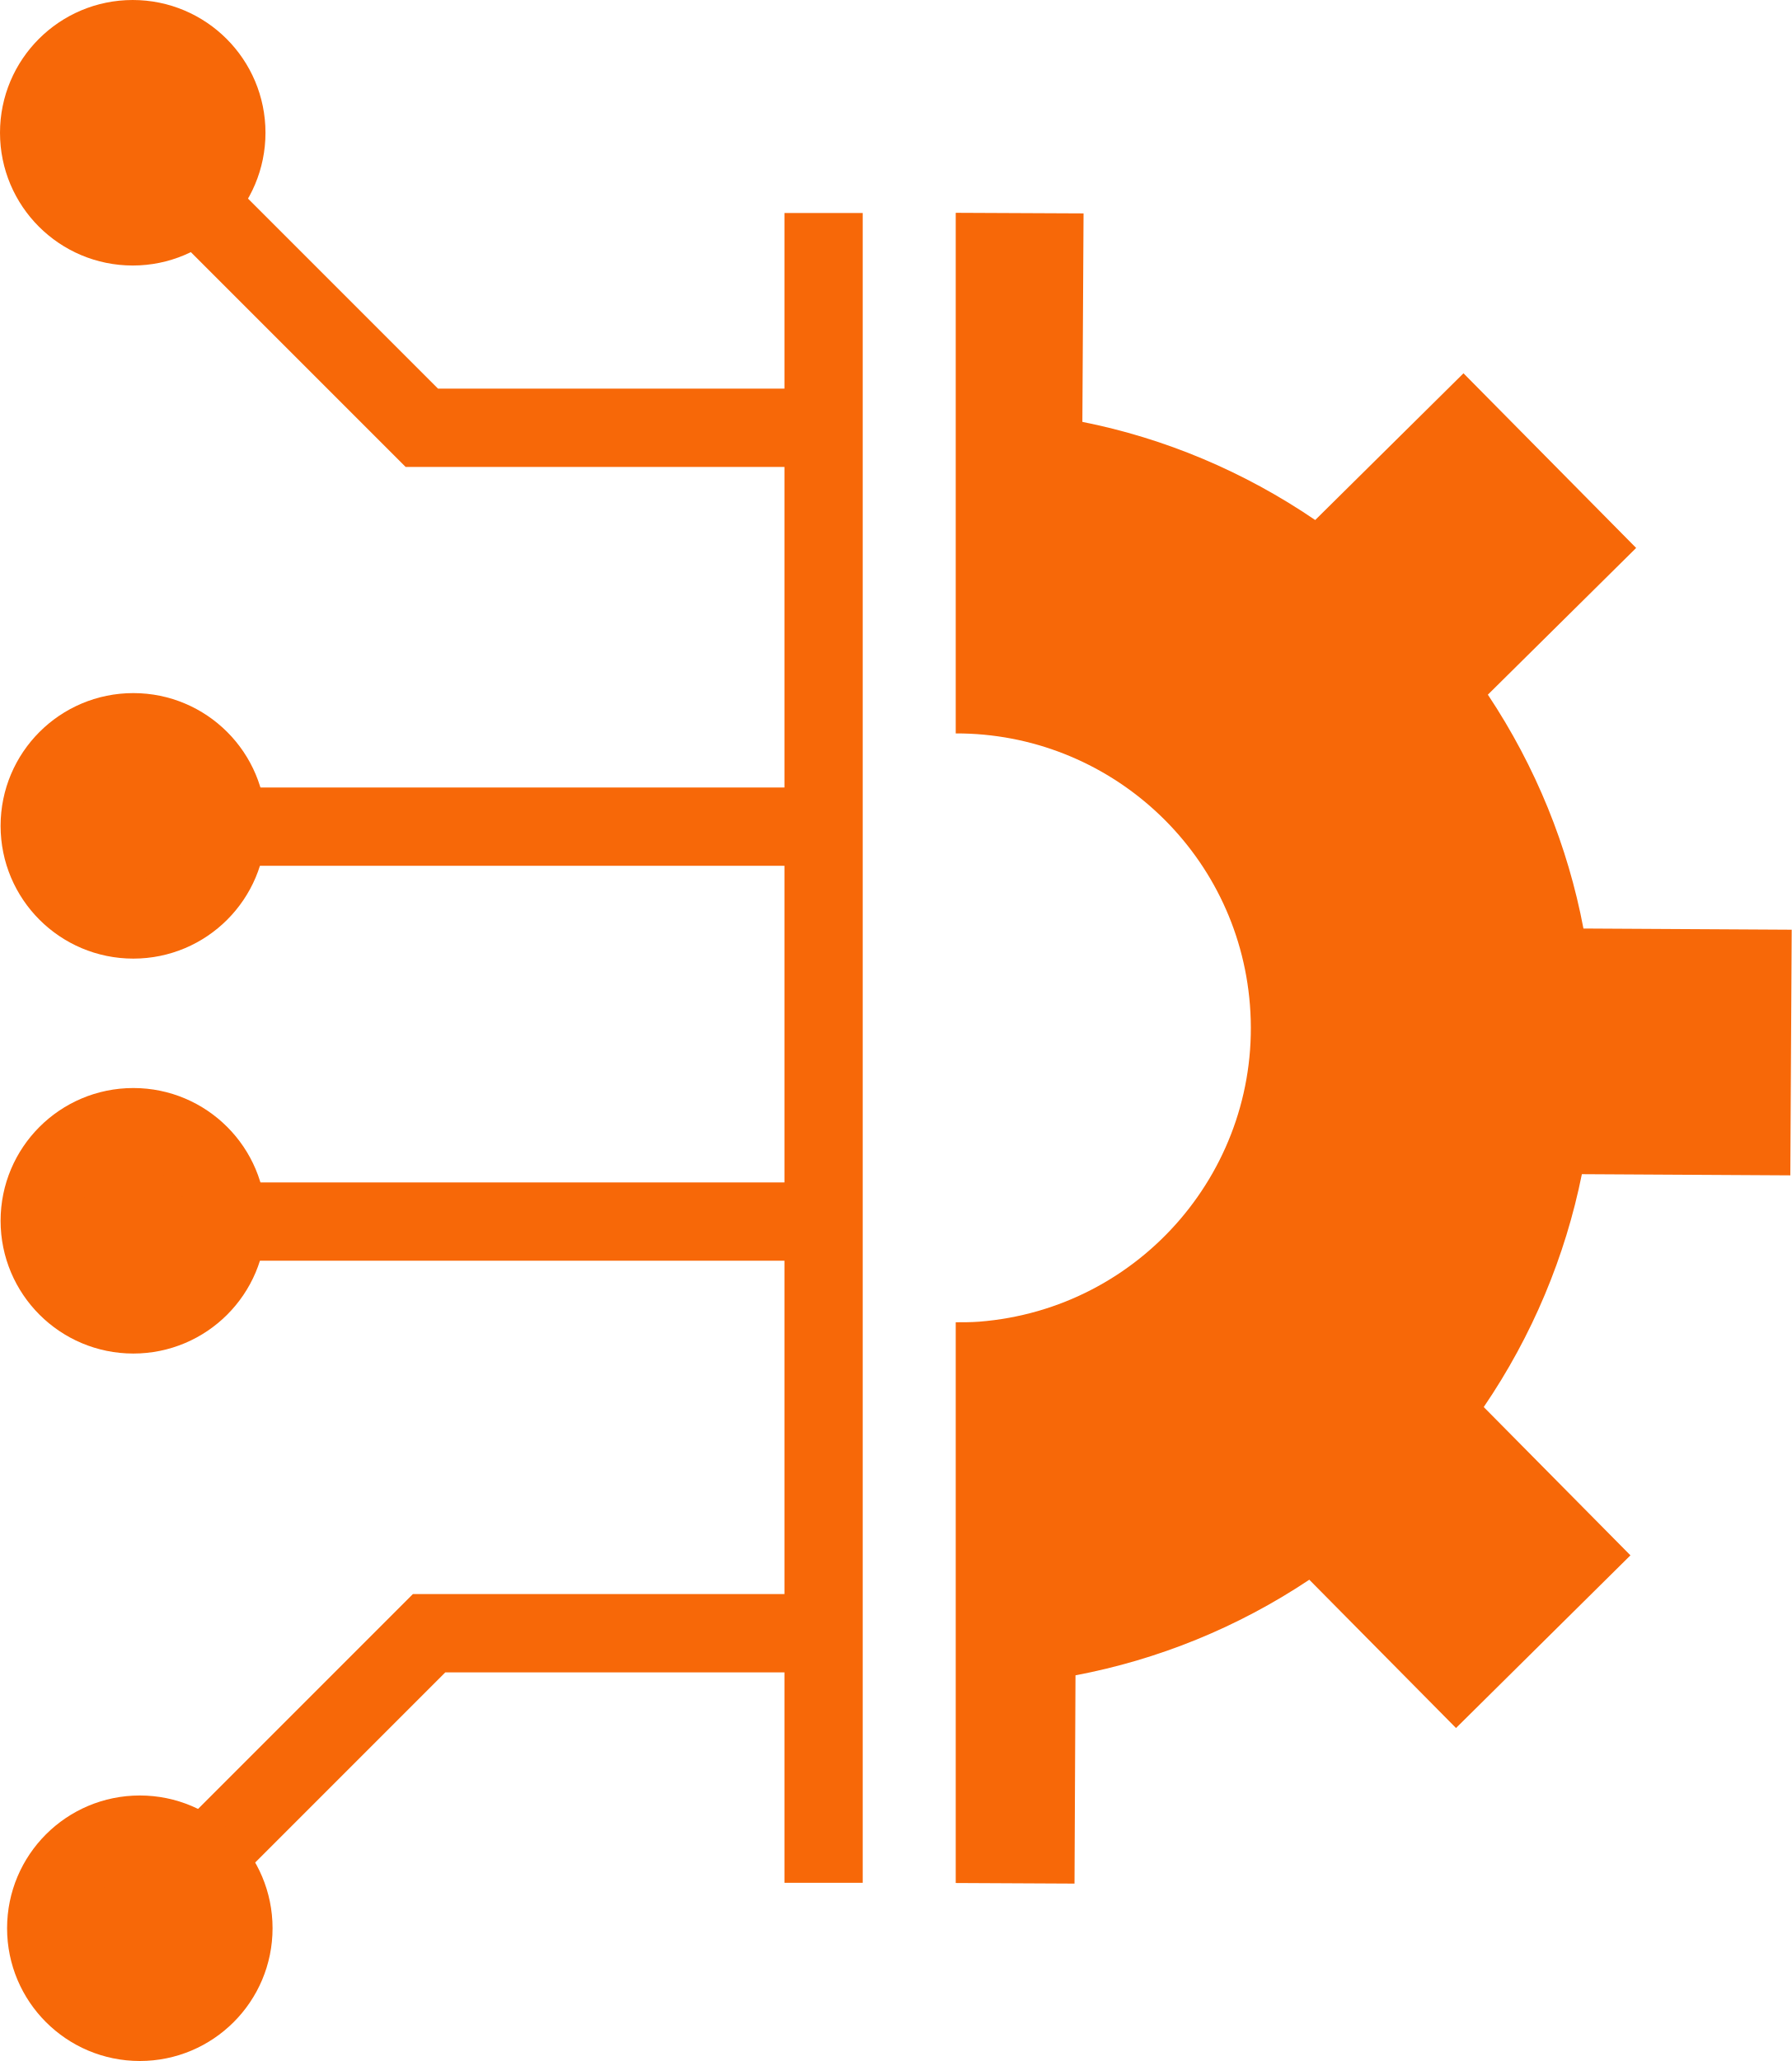
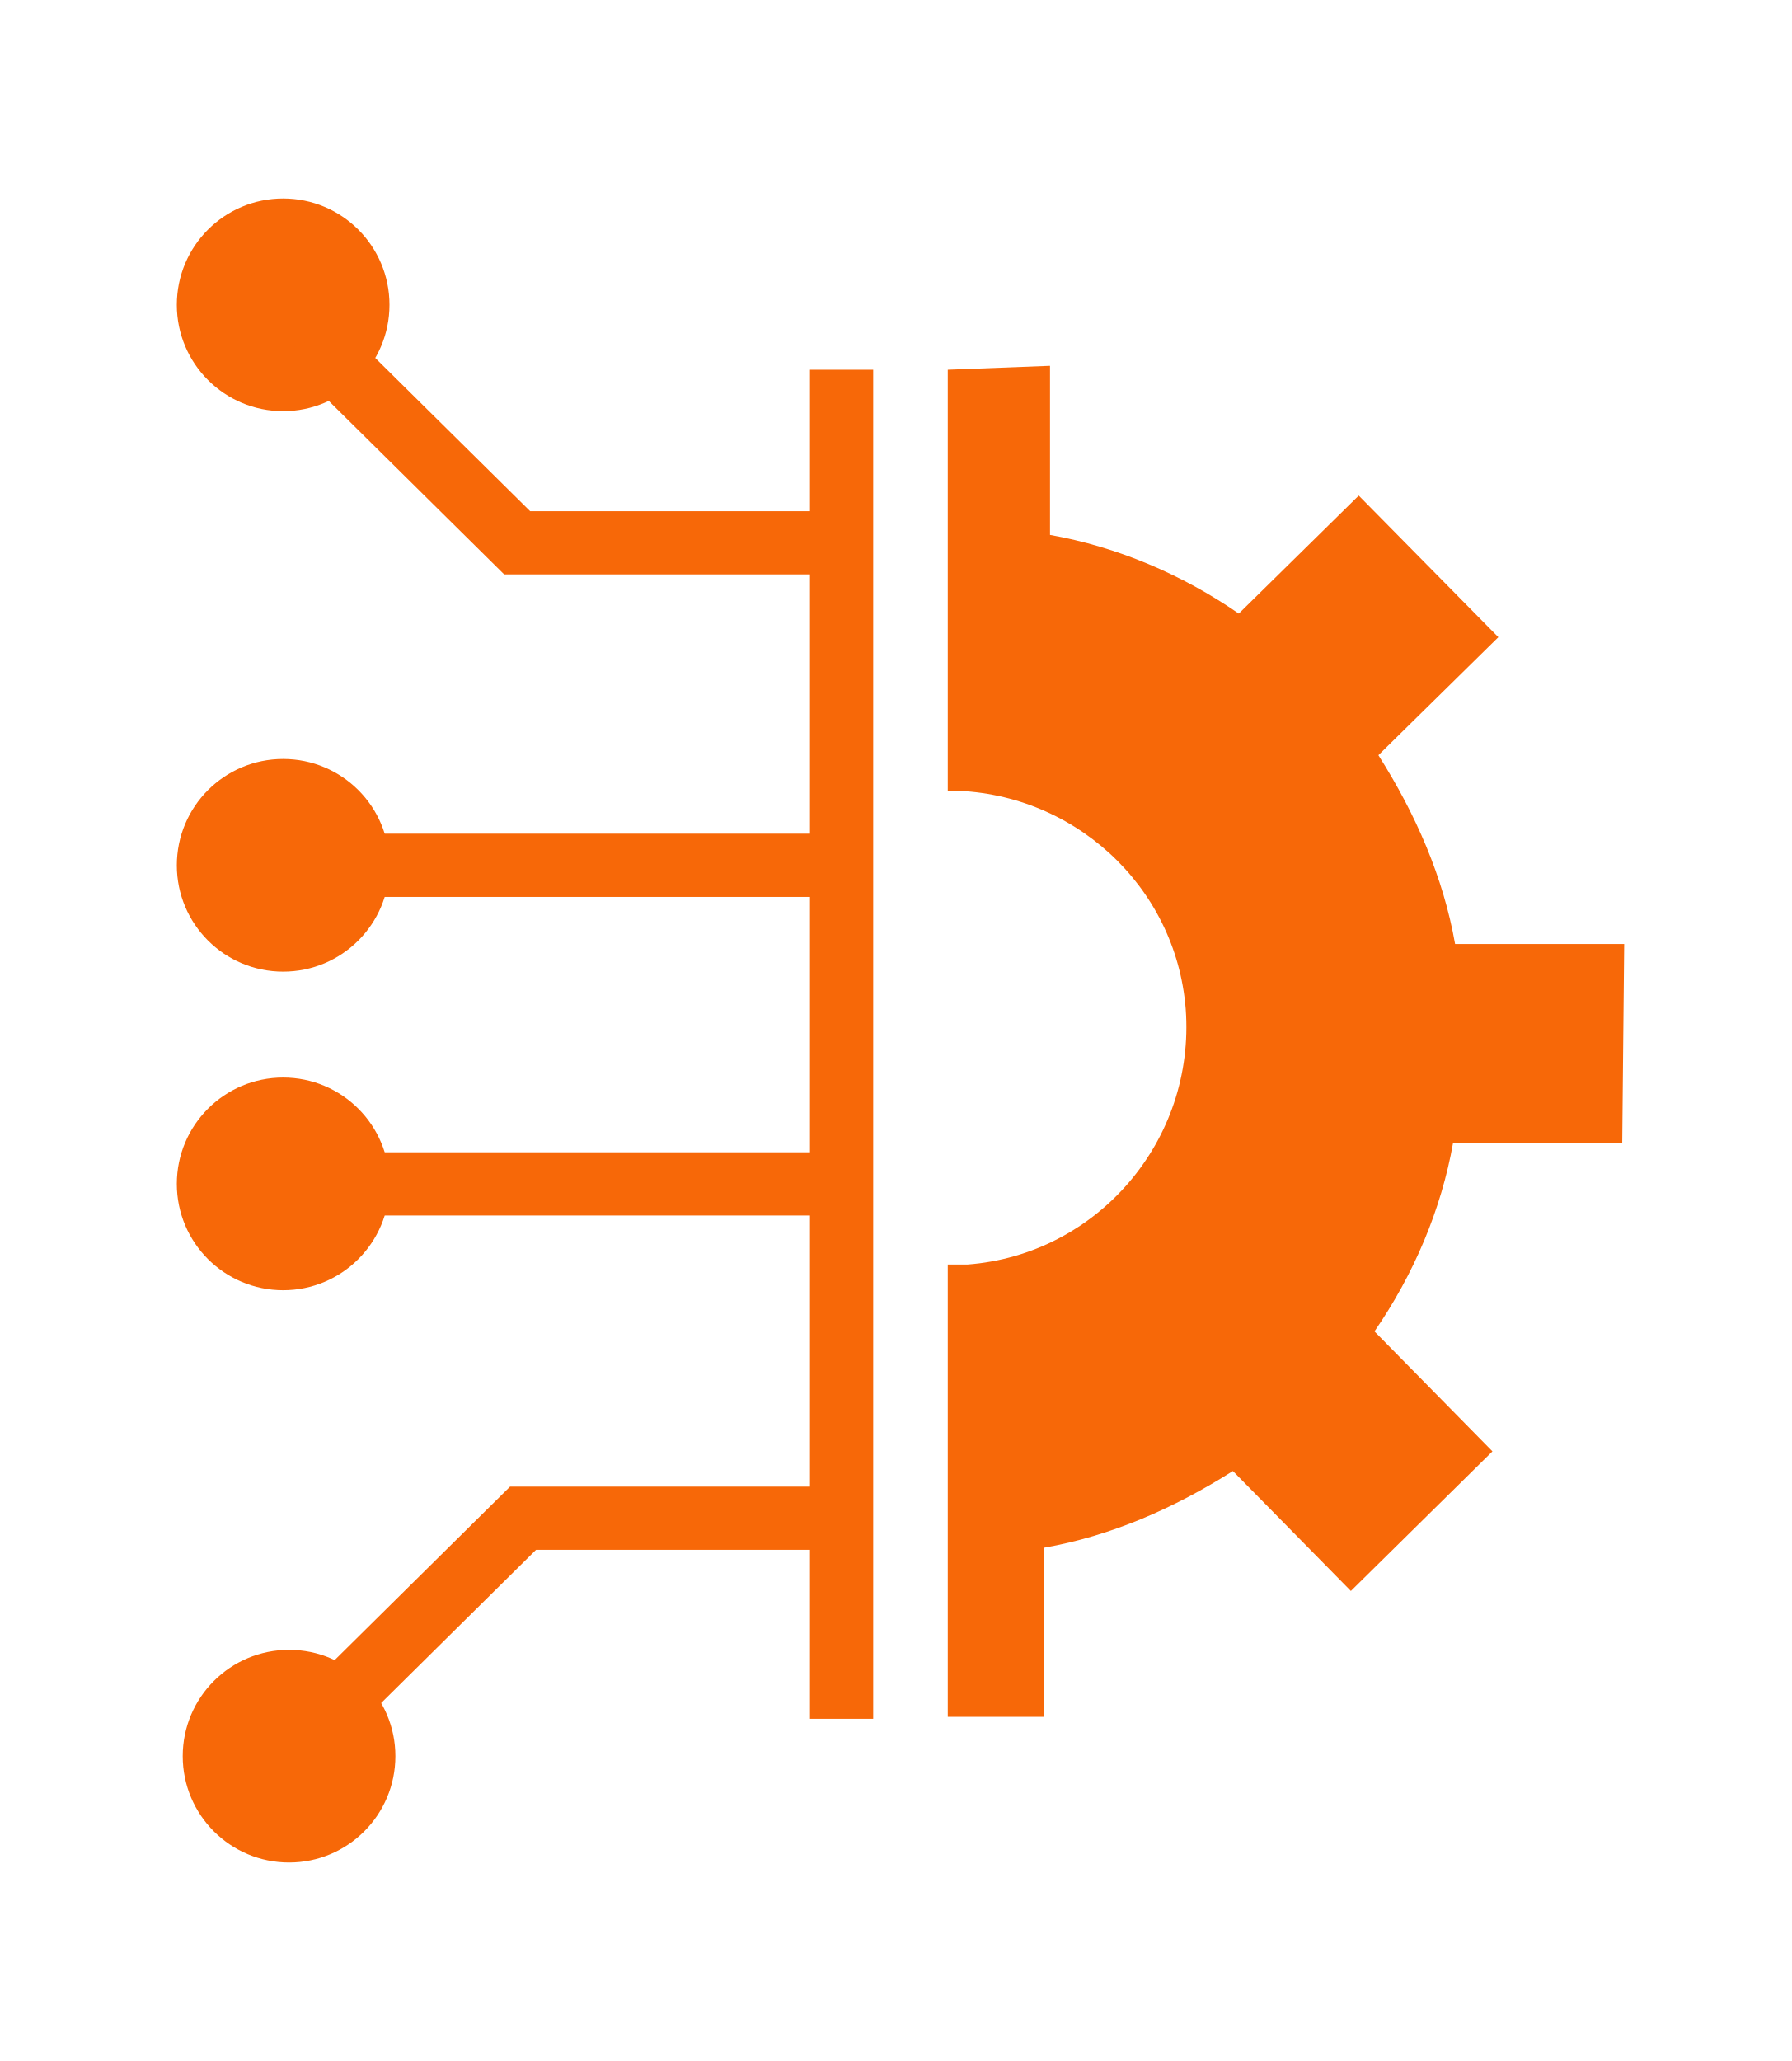
- <svg xmlns="http://www.w3.org/2000/svg" id="Layer_2" viewBox="0 0 91.11 104.79">
-   <defs>
-     <style>.cls-1,.cls-2{fill:#f76808;}.cls-2,.cls-3{stroke:#f76808;stroke-miterlimit:10;stroke-width:3.98px;}.cls-3{fill:none;}</style>
-   </defs>
+ <svg xmlns="http://www.w3.org/2000/svg" version="1.1" id="Layer_2_00000076593110288207383990000000882407862153292456_" x="0px" y="0px" viewBox="0 0 91.1 104.8" style="enable-background:new 0 0 91.1 104.8;" xml:space="preserve">
+   <style type="text/css">
+ 	.st0{fill:#F76808;}
+ 	.st1{fill:none;stroke:#F76808;stroke-width:3.215;stroke-miterlimit:10;}
+ 	.st2{fill:#F76808;stroke:#F76808;stroke-width:3.215;stroke-miterlimit:10;}
+ </style>
  <g id="Layer_1-2">
-     <path class="cls-1" d="M48.6,10.83v26.46c7.76-.02,14.34,5.94,14.96,13.8,.65,8.25-5.52,15.46-13.77,16.11-.4,.03-.8,.03-1.19,.03v28.51l6.04,.03,.05-10.59c4.18-.79,8.23-2.42,11.89-4.86l7.46,7.54,8.87-8.78-7.46-7.54c2.48-3.64,4.15-7.67,4.99-11.84l10.6,.06,.07-12.49-10.59-.06c-.79-4.18-2.42-8.22-4.86-11.89l7.54-7.46-8.78-8.88-7.54,7.46c-3.64-2.48-7.67-4.16-11.84-4.99l.06-10.6-6.49-.03Z" />
-     <line class="cls-3" x1="41.88" y1="95.73" x2="41.88" y2="10.83" />
-     <line class="cls-3" x1="42.35" y1="62.11" x2="10.19" y2="62.11" />
-     <circle class="cls-2" cx="6.78" cy="62.07" r="4.76" />
-     <line class="cls-3" x1="42.35" y1="42.03" x2="10.19" y2="42.03" />
-     <circle class="cls-2" cx="6.78" cy="41.99" r="4.76" />
-     <polyline class="cls-3" points="42.56 83.04 21.82 83.04 10.63 94.23" />
-     <circle class="cls-2" cx="7.11" cy="98.04" r="4.76" />
-     <polyline class="cls-3" points="42.2 21.75 21.45 21.75 10.26 10.56" />
-     <circle class="cls-2" cx="6.75" cy="6.75" r="4.76" />
+     <path class="st0" d="M48.2,18.8v21.4c6.3,0,11.6,4.8,12.1,11.1c0.5,6.7-4.5,12.5-11.1,13c-0.3,0-0.6,0-1,0v23l4.9,0l0-8.6   c3.4-0.6,6.6-2,9.6-3.9l6,6.1l7.2-7.1l-6-6.1c2-2.9,3.4-6.2,4-9.6l8.6,0l0.1-10.1l-8.6,0c-0.6-3.4-2-6.6-3.9-9.6l6.1-6l-7.1-7.2   l-6.1,6c-2.9-2-6.2-3.4-9.6-4l0-8.6L48.2,18.8L48.2,18.8z" />
+     <line class="st1" x1="42.8" y1="87.4" x2="42.8" y2="18.8" />
+     <line class="st1" x1="43.2" y1="60.2" x2="17.2" y2="60.2" />
+     <circle class="st2" cx="14.4" cy="60.2" r="3.8" />
+     <line class="st1" x1="43.2" y1="44" x2="17.2" y2="44" />
+     <circle class="st2" cx="14.4" cy="44" r="3.8" />
+     <polyline class="st1" points="43.3,77.2 26.6,77.2 17.5,86.2  " />
+     <circle class="st2" cx="14.7" cy="89.3" r="3.8" />
+     <polyline class="st1" points="43,27.6 26.3,27.6 17.2,18.6  " />
+     <circle class="st2" cx="14.4" cy="15.5" r="3.8" />
  </g>
</svg>
